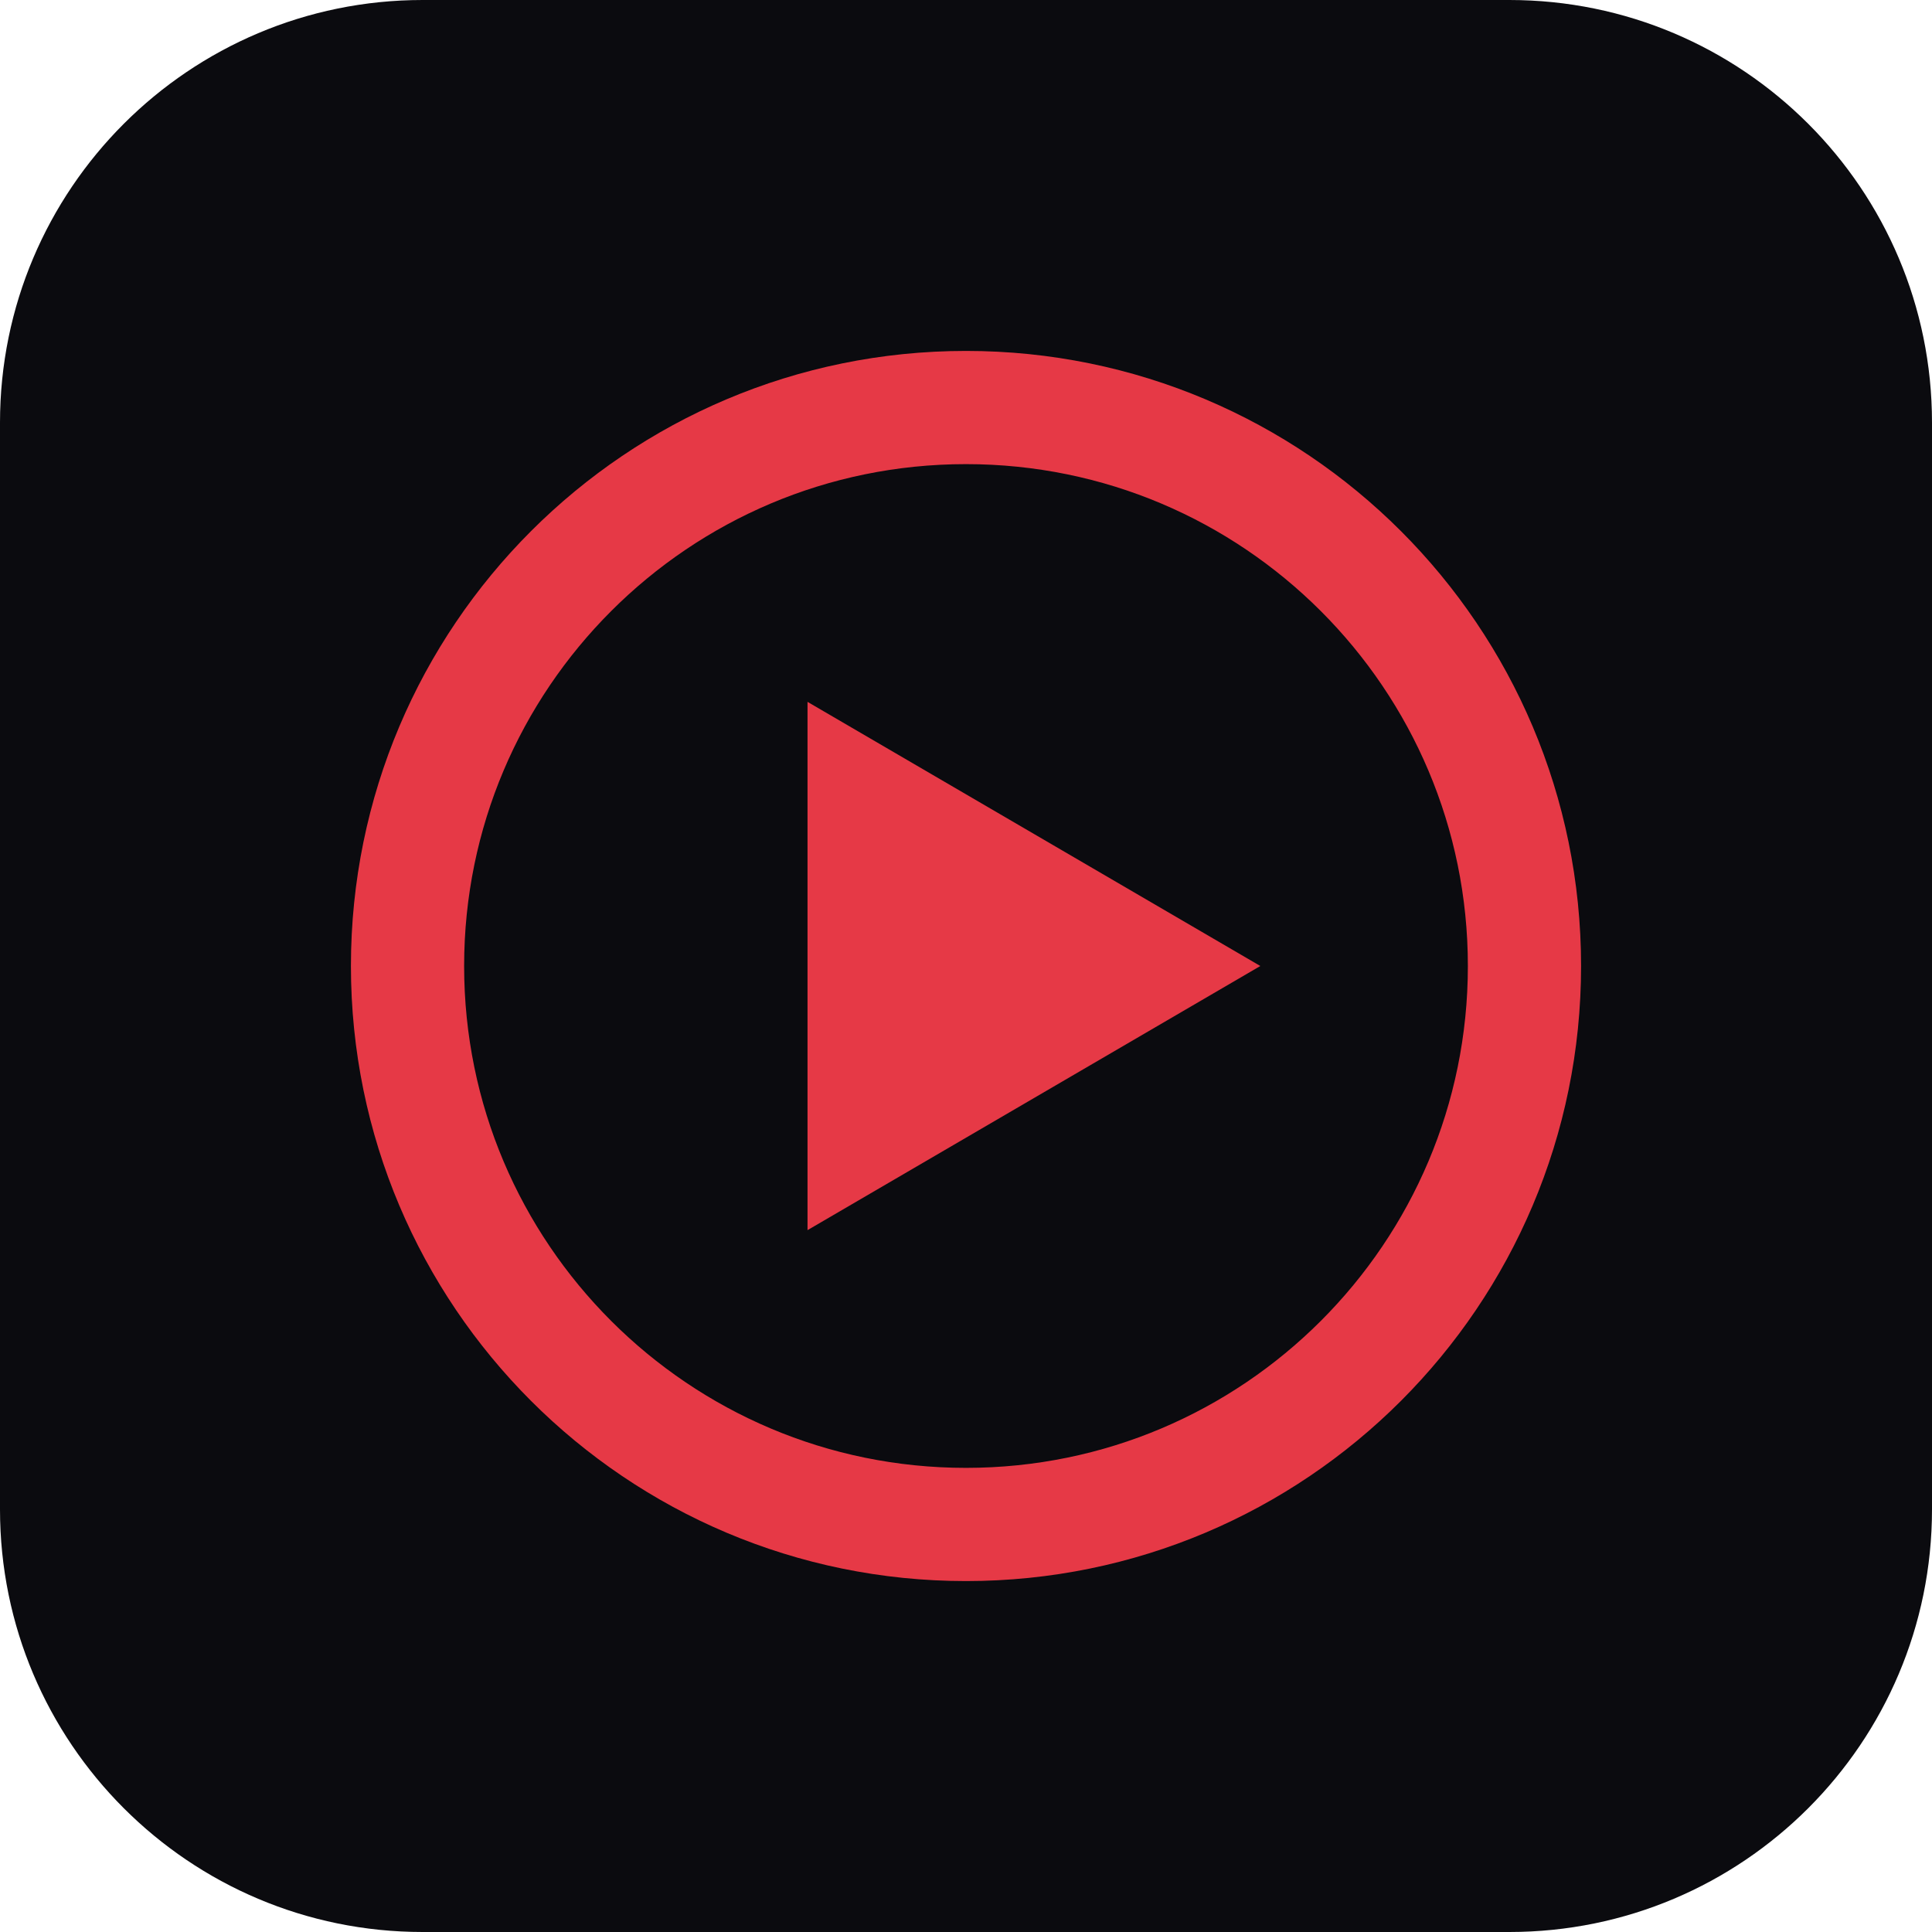
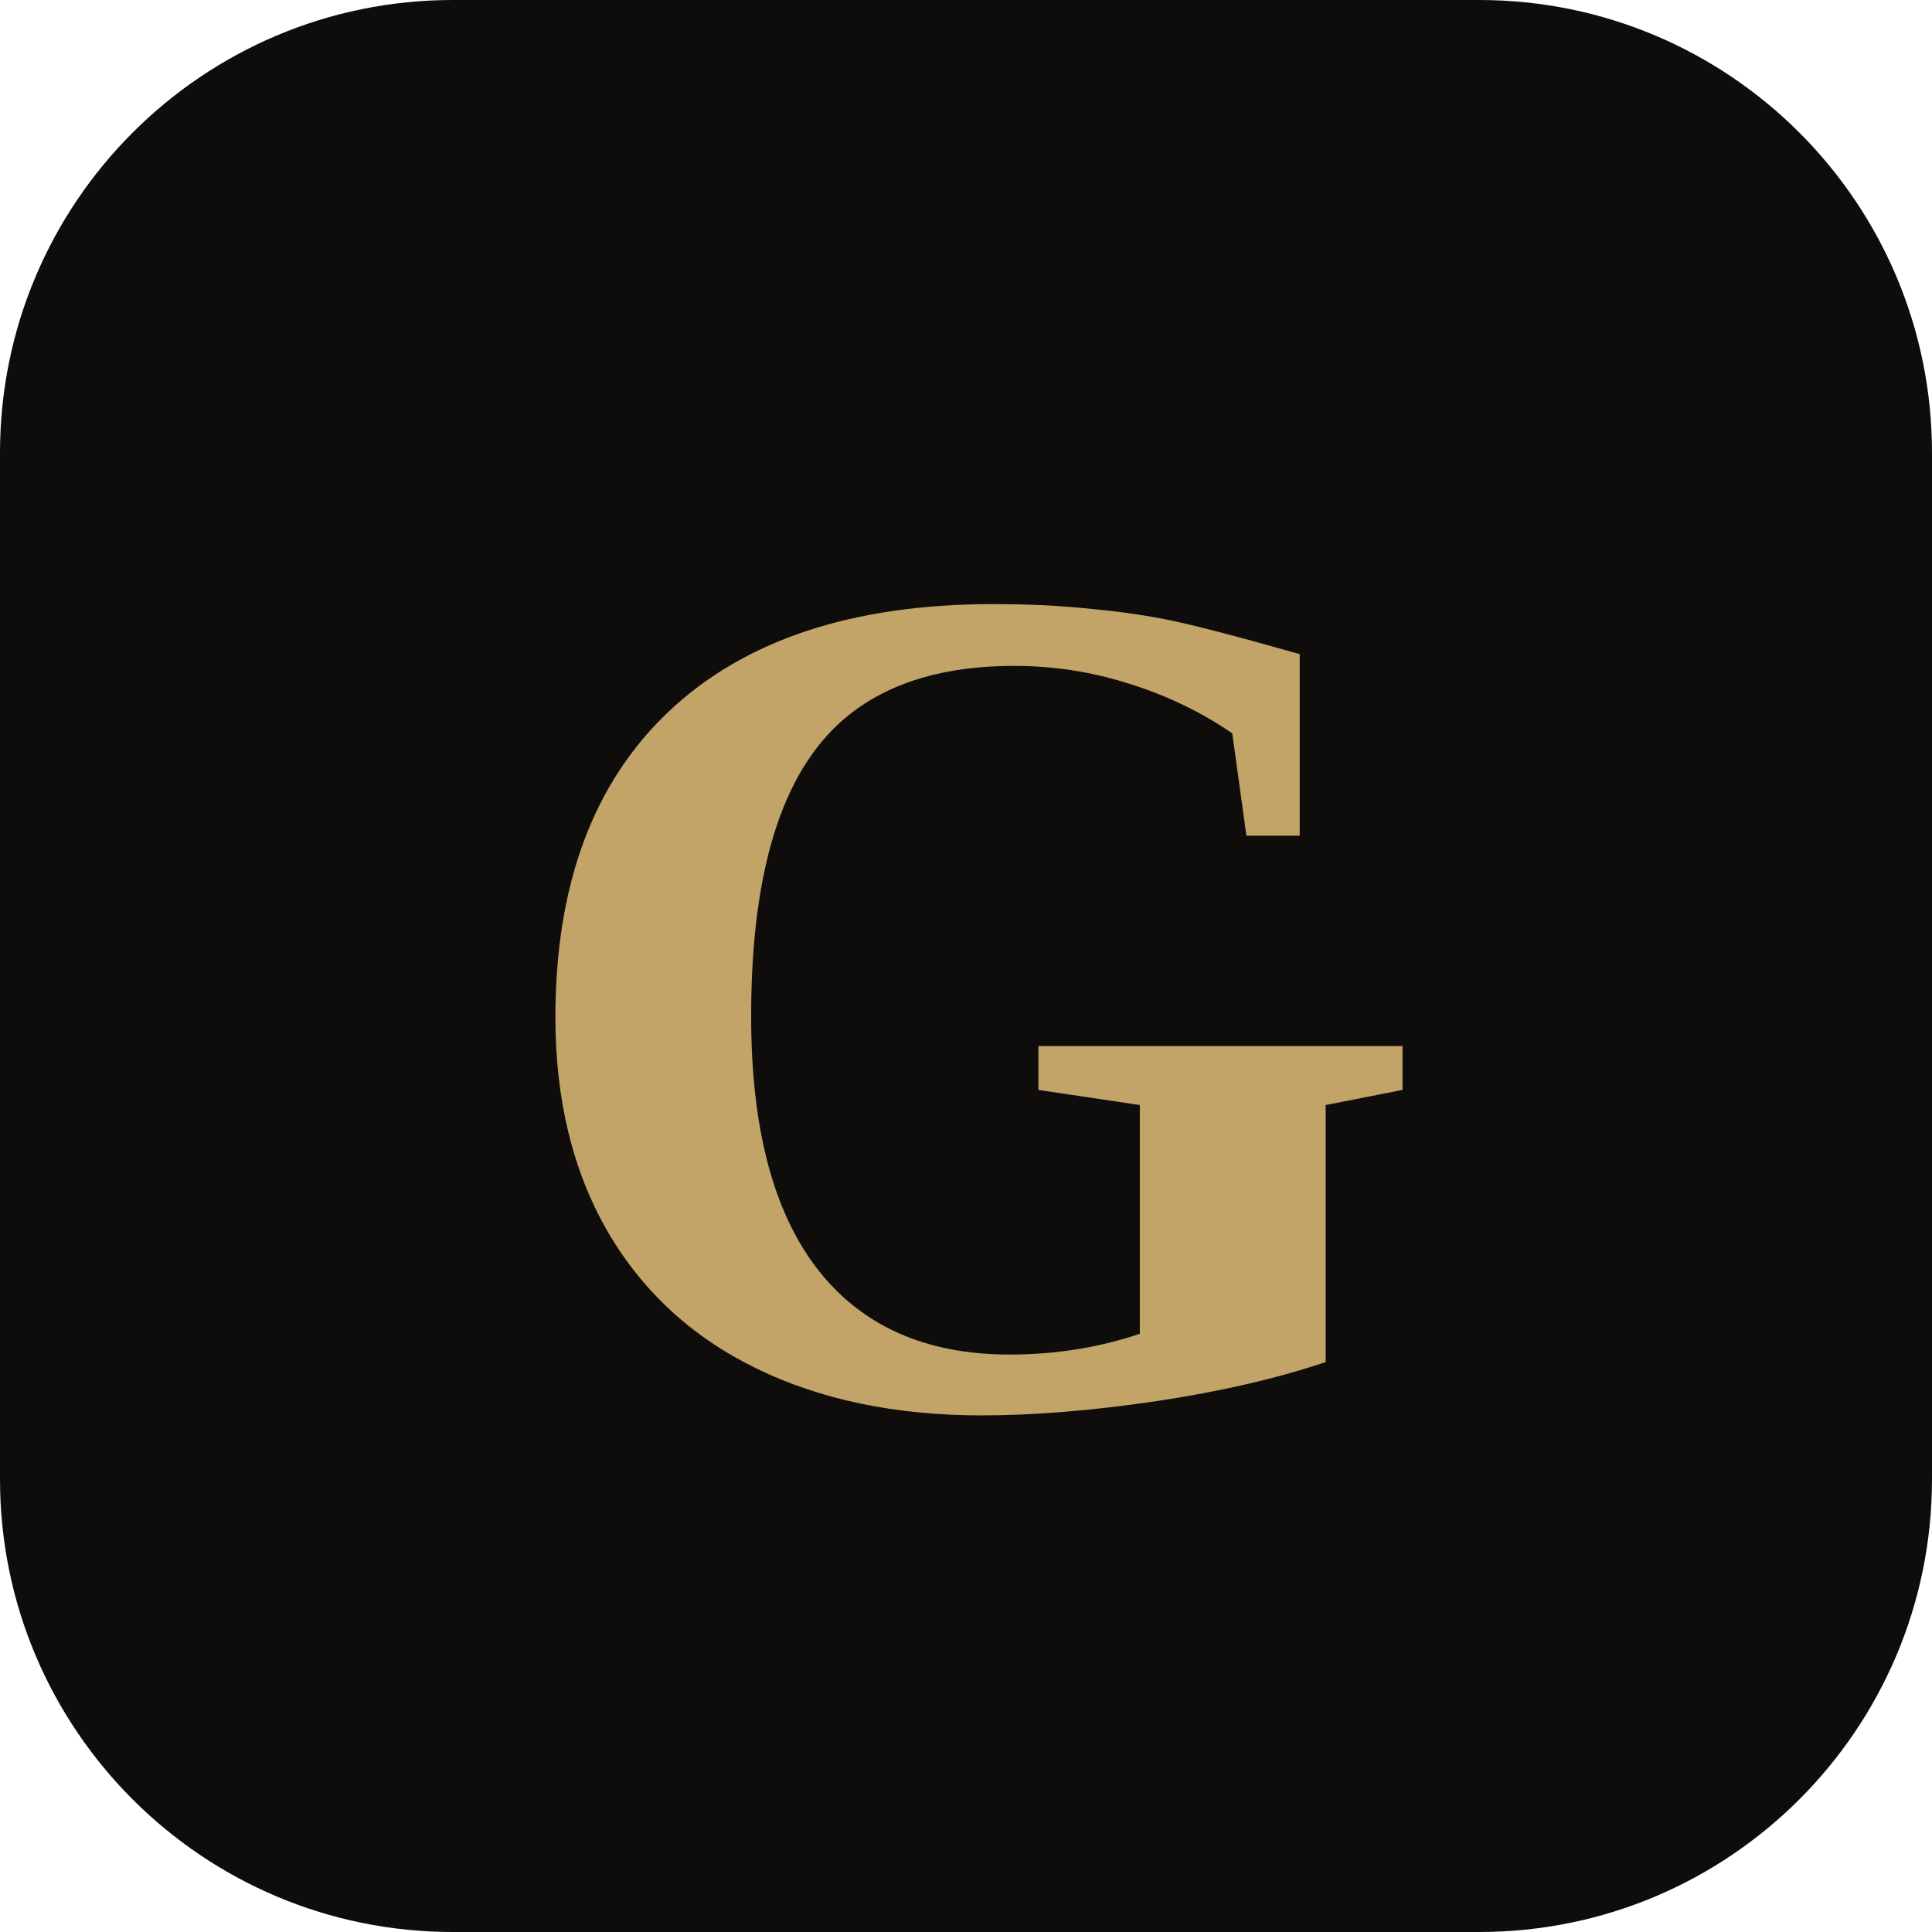
- <svg xmlns="http://www.w3.org/2000/svg" viewBox="0 0 512 512" width="512" height="512">
-   <rect width="512" height="512" rx="112" fill="#0b0b0f" />
-   <circle cx="256" cy="256" r="148" fill="none" stroke="#e63946" stroke-width="30" />
-   <path d="M214 186 L214 326 L334 256 Z" fill="#e63946" />
+ <svg xmlns="http://www.w3.org/2000/svg" viewBox="0 0 64 64" width="64" height="64">
+   <rect width="64" height="64" rx="15" fill="#0e0d0b" />
+   <text x="32" y="33" text-anchor="middle" dominant-baseline="central" font-family="Georgia, 'Times New Roman', serif" font-weight="600" font-size="40" fill="#c2a368">G</text>
</svg>
